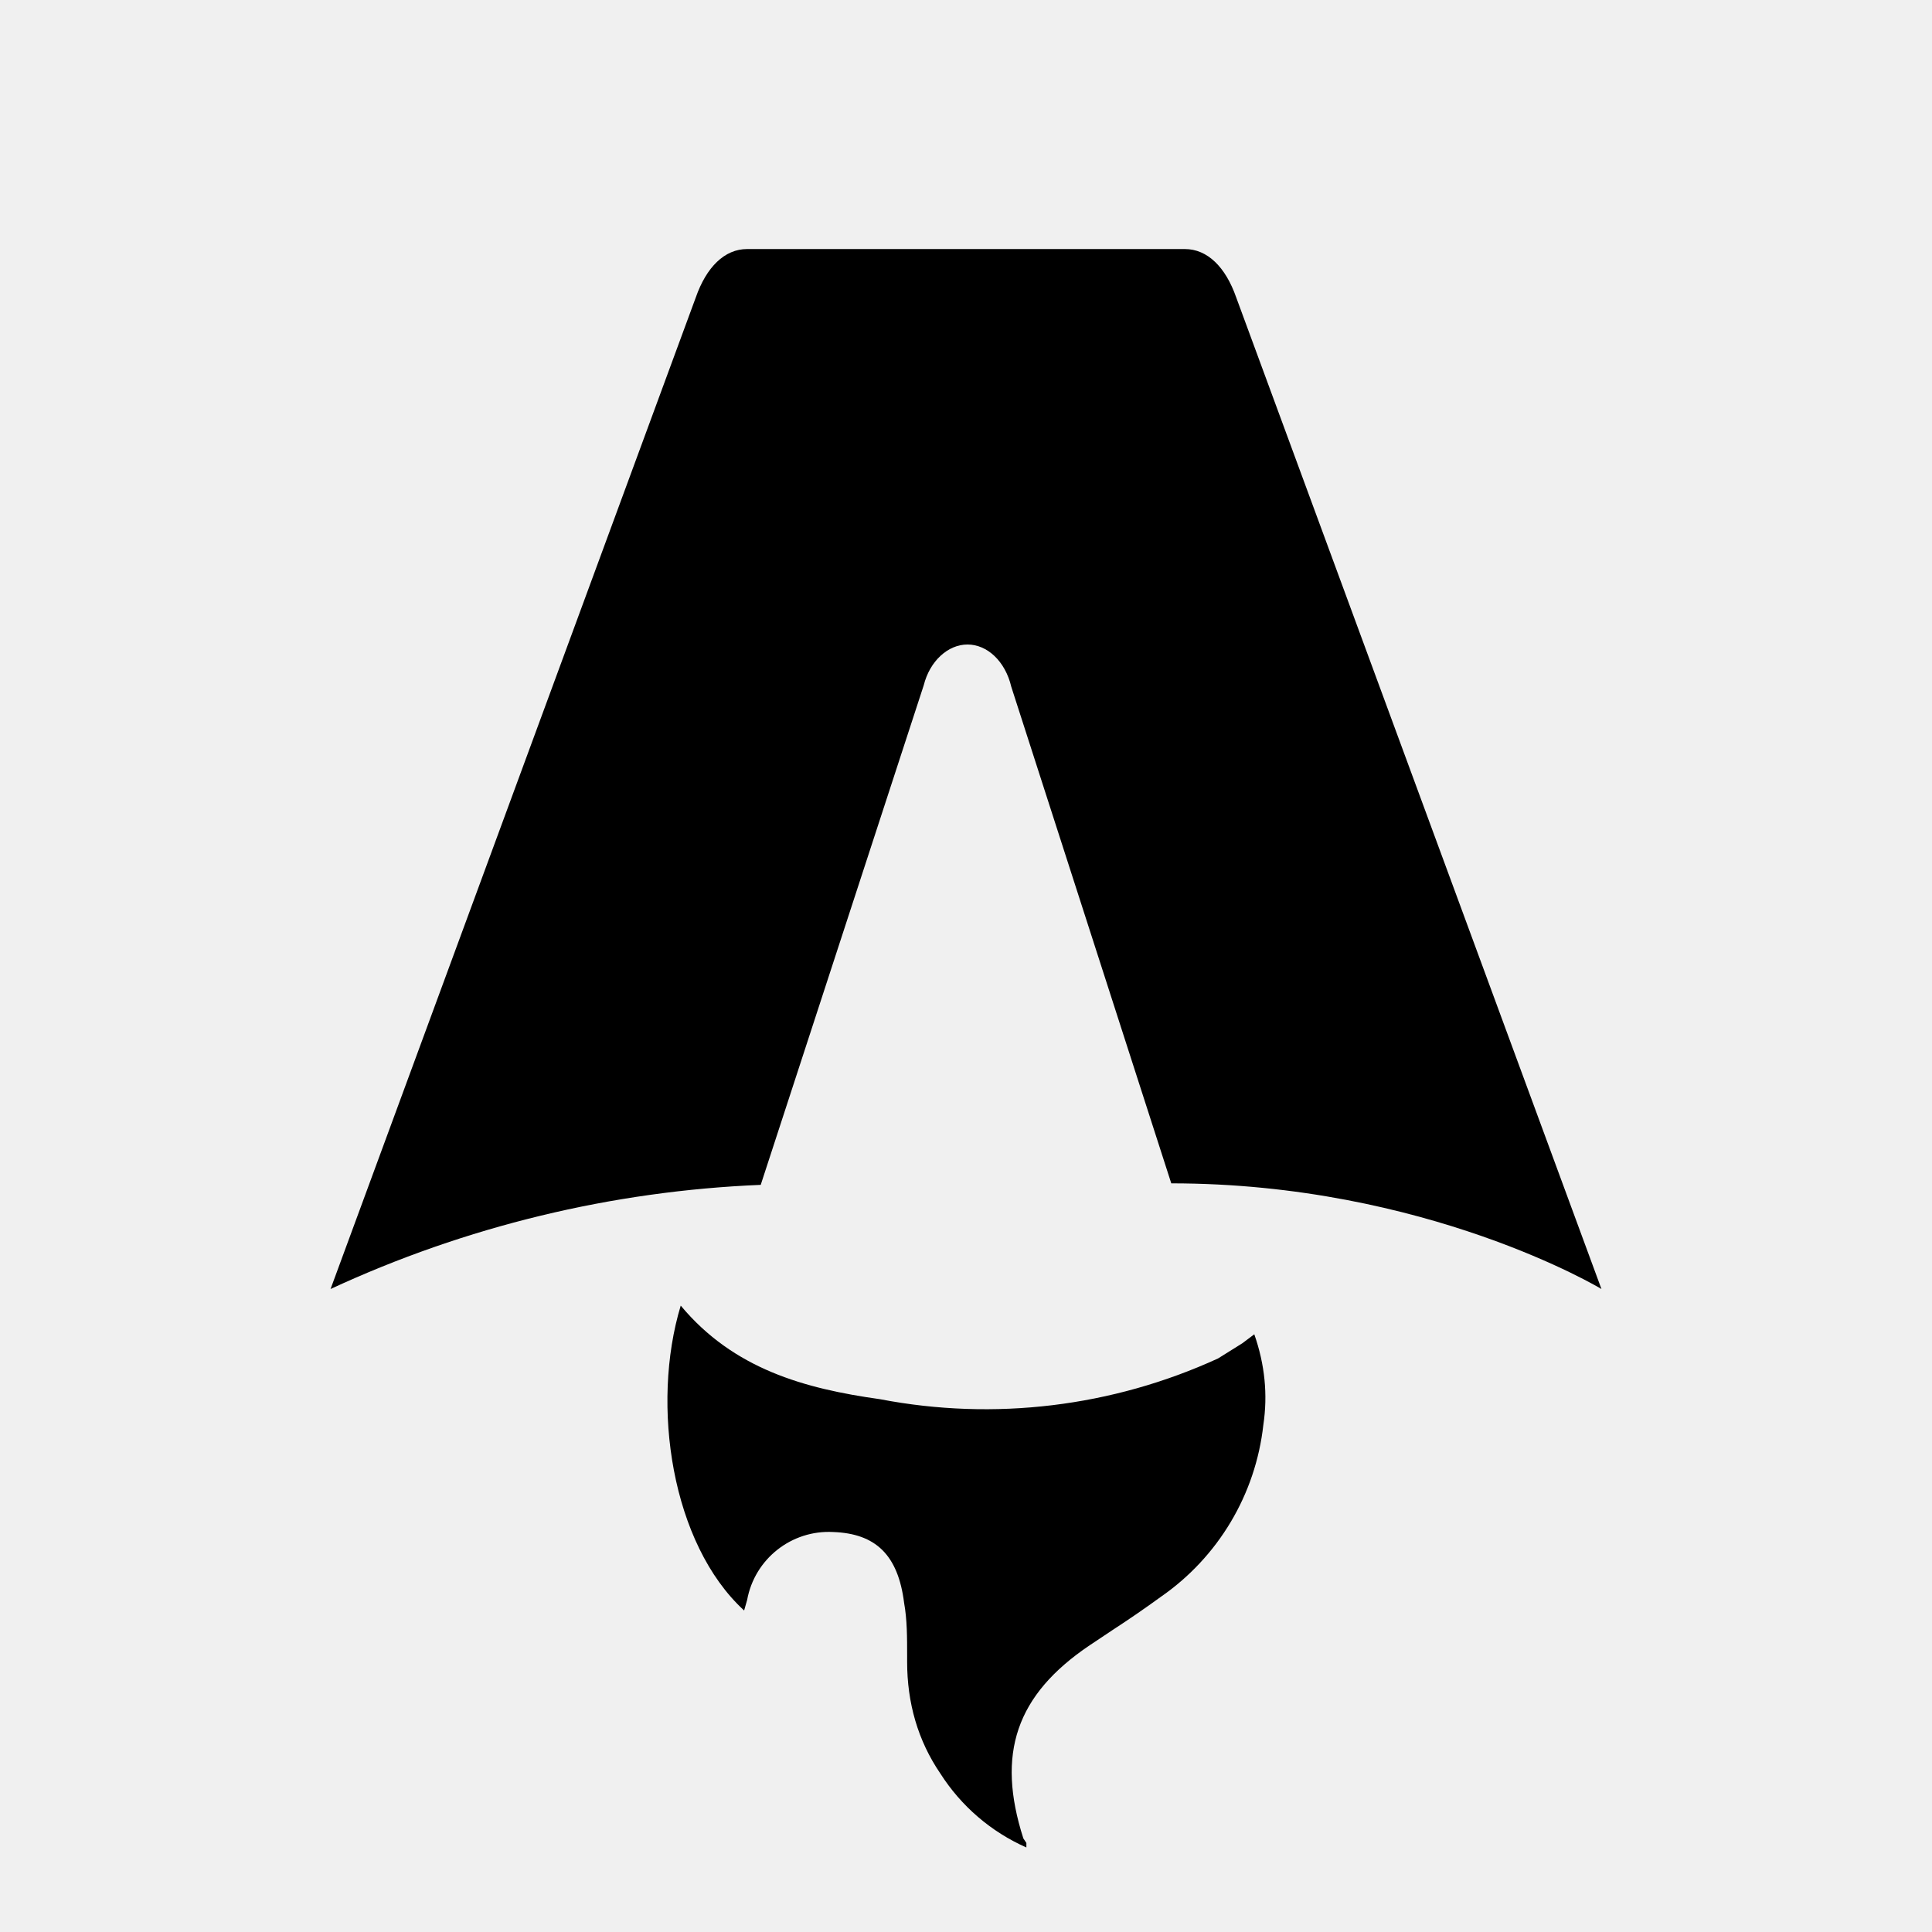
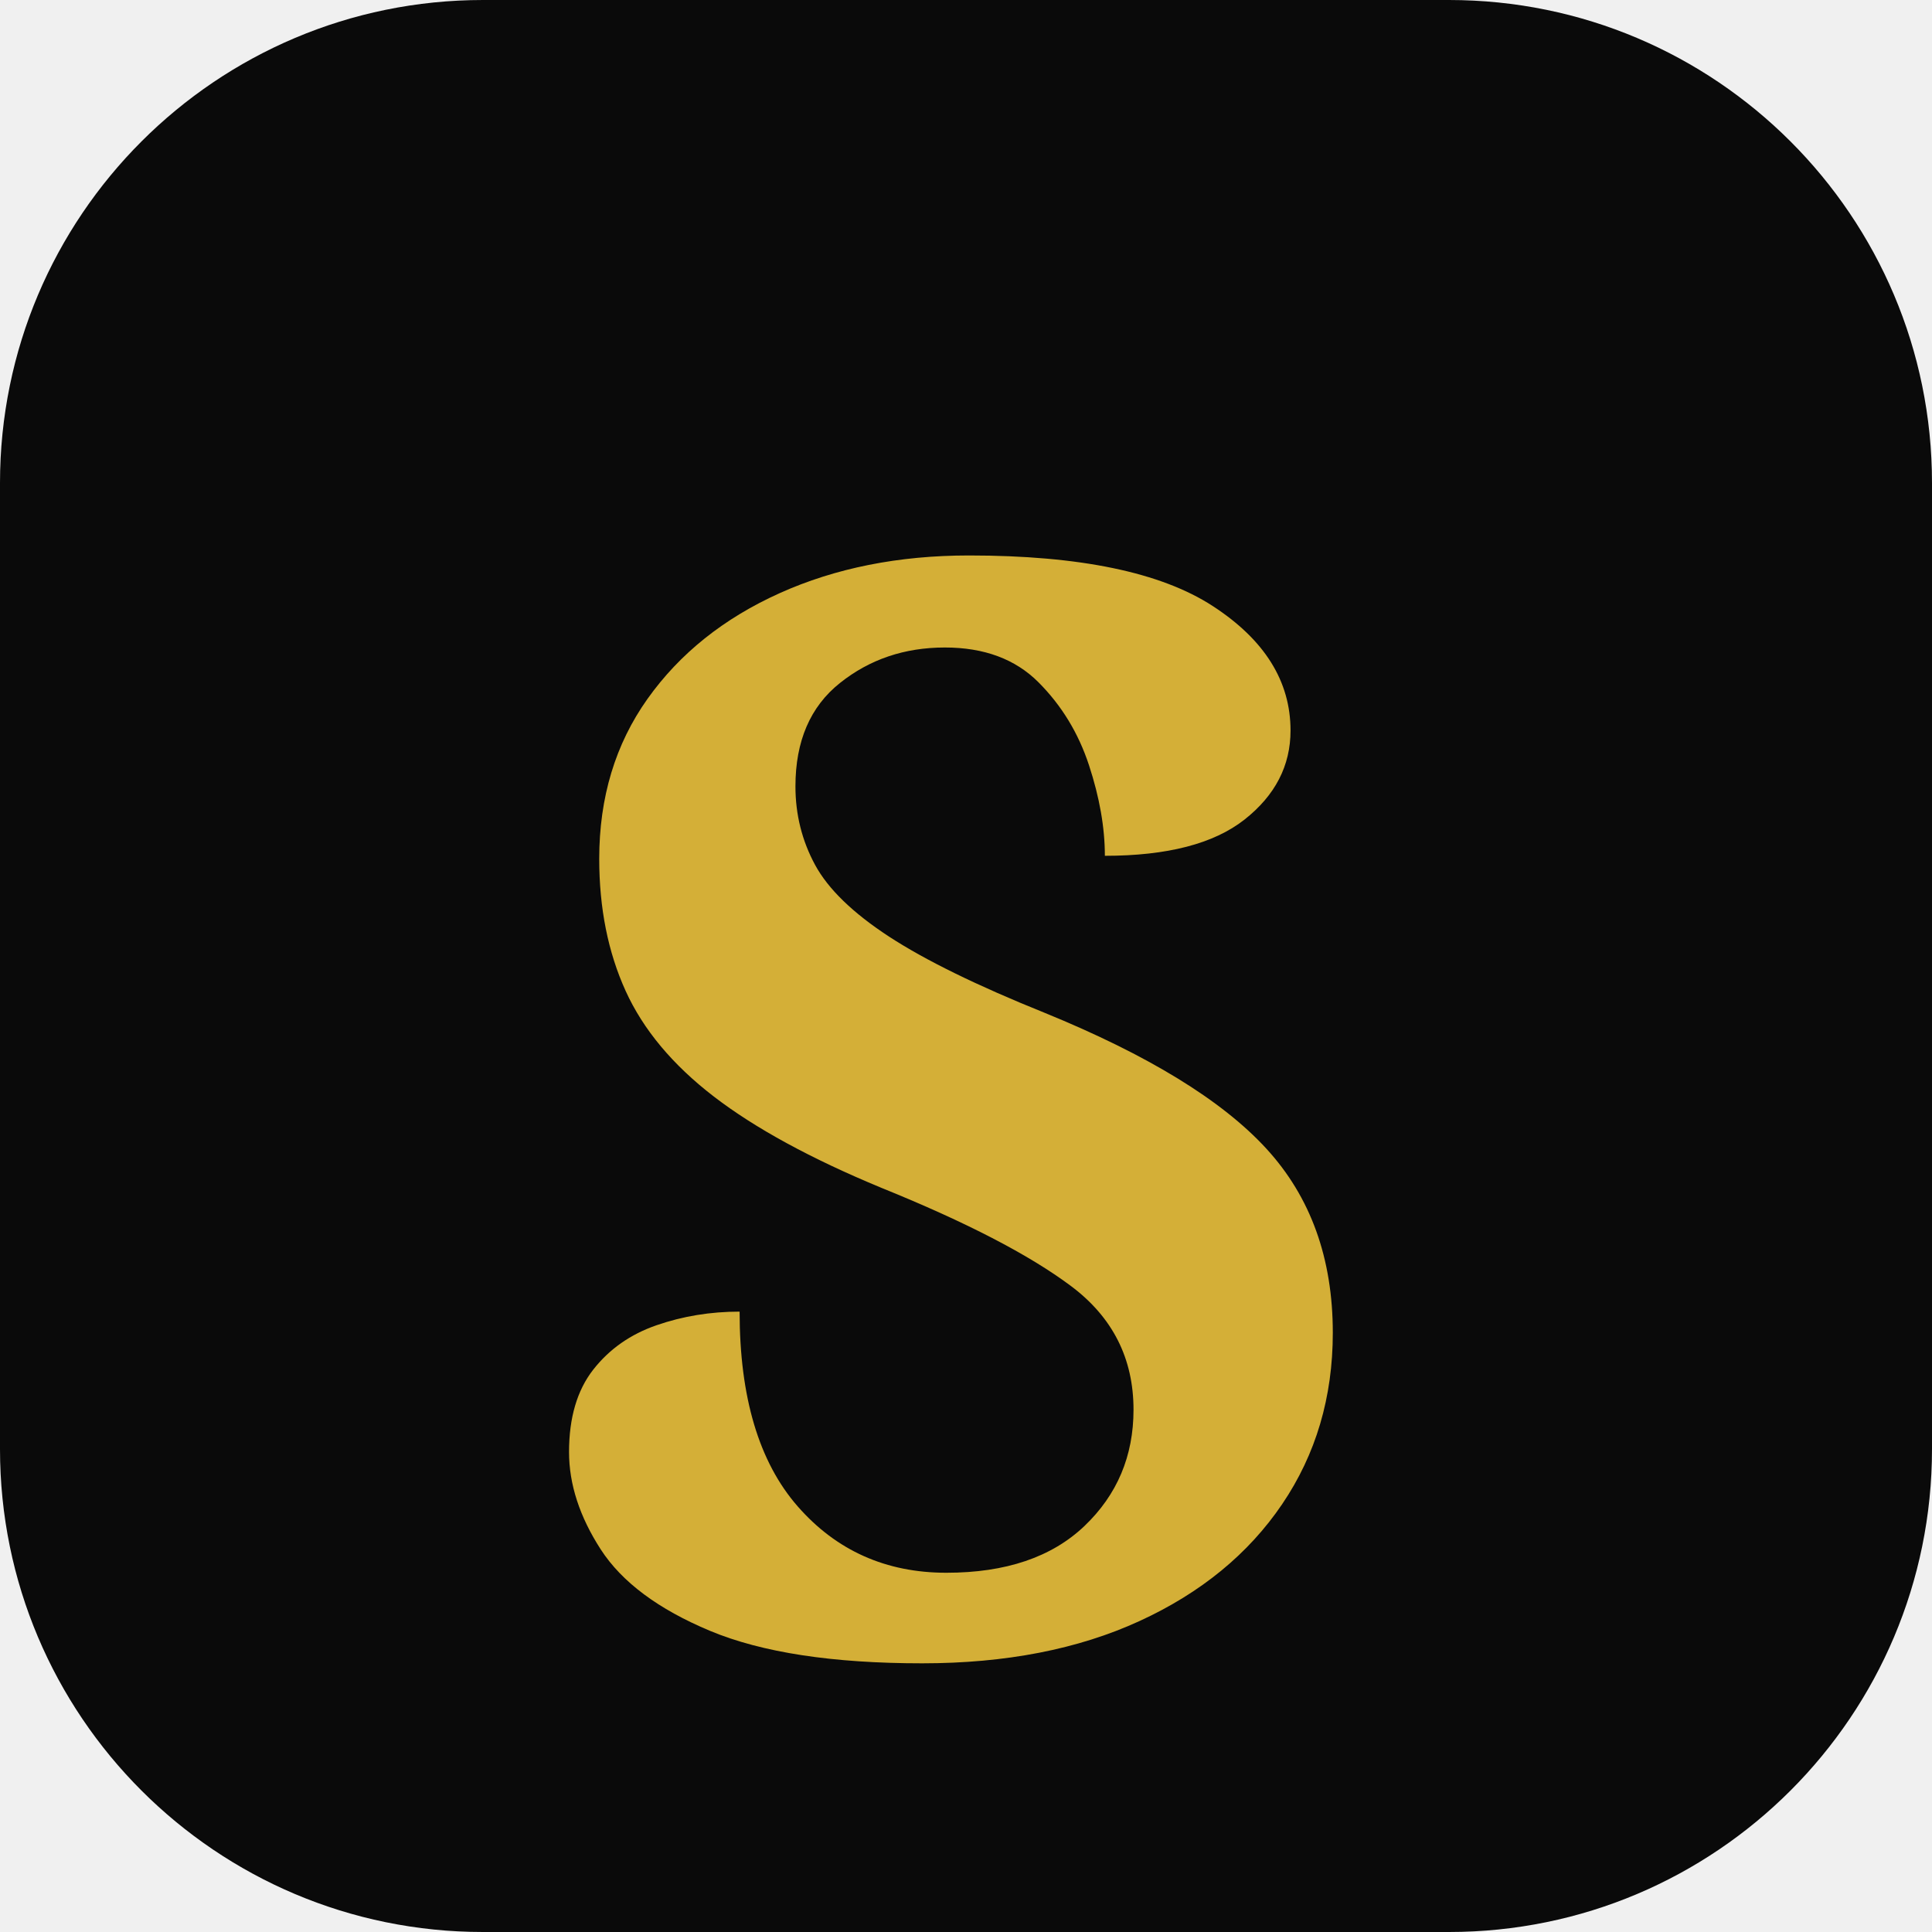
- <svg xmlns="http://www.w3.org/2000/svg" fill="none" viewBox="0 0 128 128">
-   <path d="M50.4 78.5a75.1 75.1 0 0 0-28.5 6.9l24.2-65.7c.7-2 1.9-3.2 3.4-3.2h29c1.5 0 2.7 1.2 3.4 3.2l24.2 65.7s-11.6-7-28.5-7L67 45.5c-.4-1.7-1.6-2.8-2.9-2.8-1.3 0-2.5 1.1-2.9 2.7L50.4 78.5Zm-1.1 28.2Zm-4.2-20.2c-2 6.6-.6 15.8 4.2 20.2a17.5 17.5 0 0 1 .2-.7 5.5 5.5 0 0 1 5.7-4.5c2.8.1 4.3 1.5 4.7 4.7.2 1.1.2 2.3.2 3.5v.4c0 2.7.7 5.2 2.2 7.4a13 13 0 0 0 5.7 4.9v-.3l-.2-.3c-1.8-5.6-.5-9.5 4.4-12.8l1.5-1a73 73 0 0 0 3.2-2.2 16 16 0 0 0 6.8-11.4c.3-2 .1-4-.6-6l-.8.6-1.6 1a37 37 0 0 1-22.4 2.7c-5-.7-9.7-2-13.2-6.2Z" />
-   <style>
-         path { fill: #000; }
-         @media (prefers-color-scheme: dark) {
-             path { fill: #FFF; }
-         }
-     </style>
+ <svg xmlns="http://www.w3.org/2000/svg" viewBox="0 0 512 512">
+   <rect width="512" height="512" rx="128" fill="#0a0a0a" />
+   <text x="50%" y="55%" dominant-baseline="central" text-anchor="middle" font-family="serif" font-weight="bold" font-size="400" fill="#D4AF37">S</text>
</svg>
